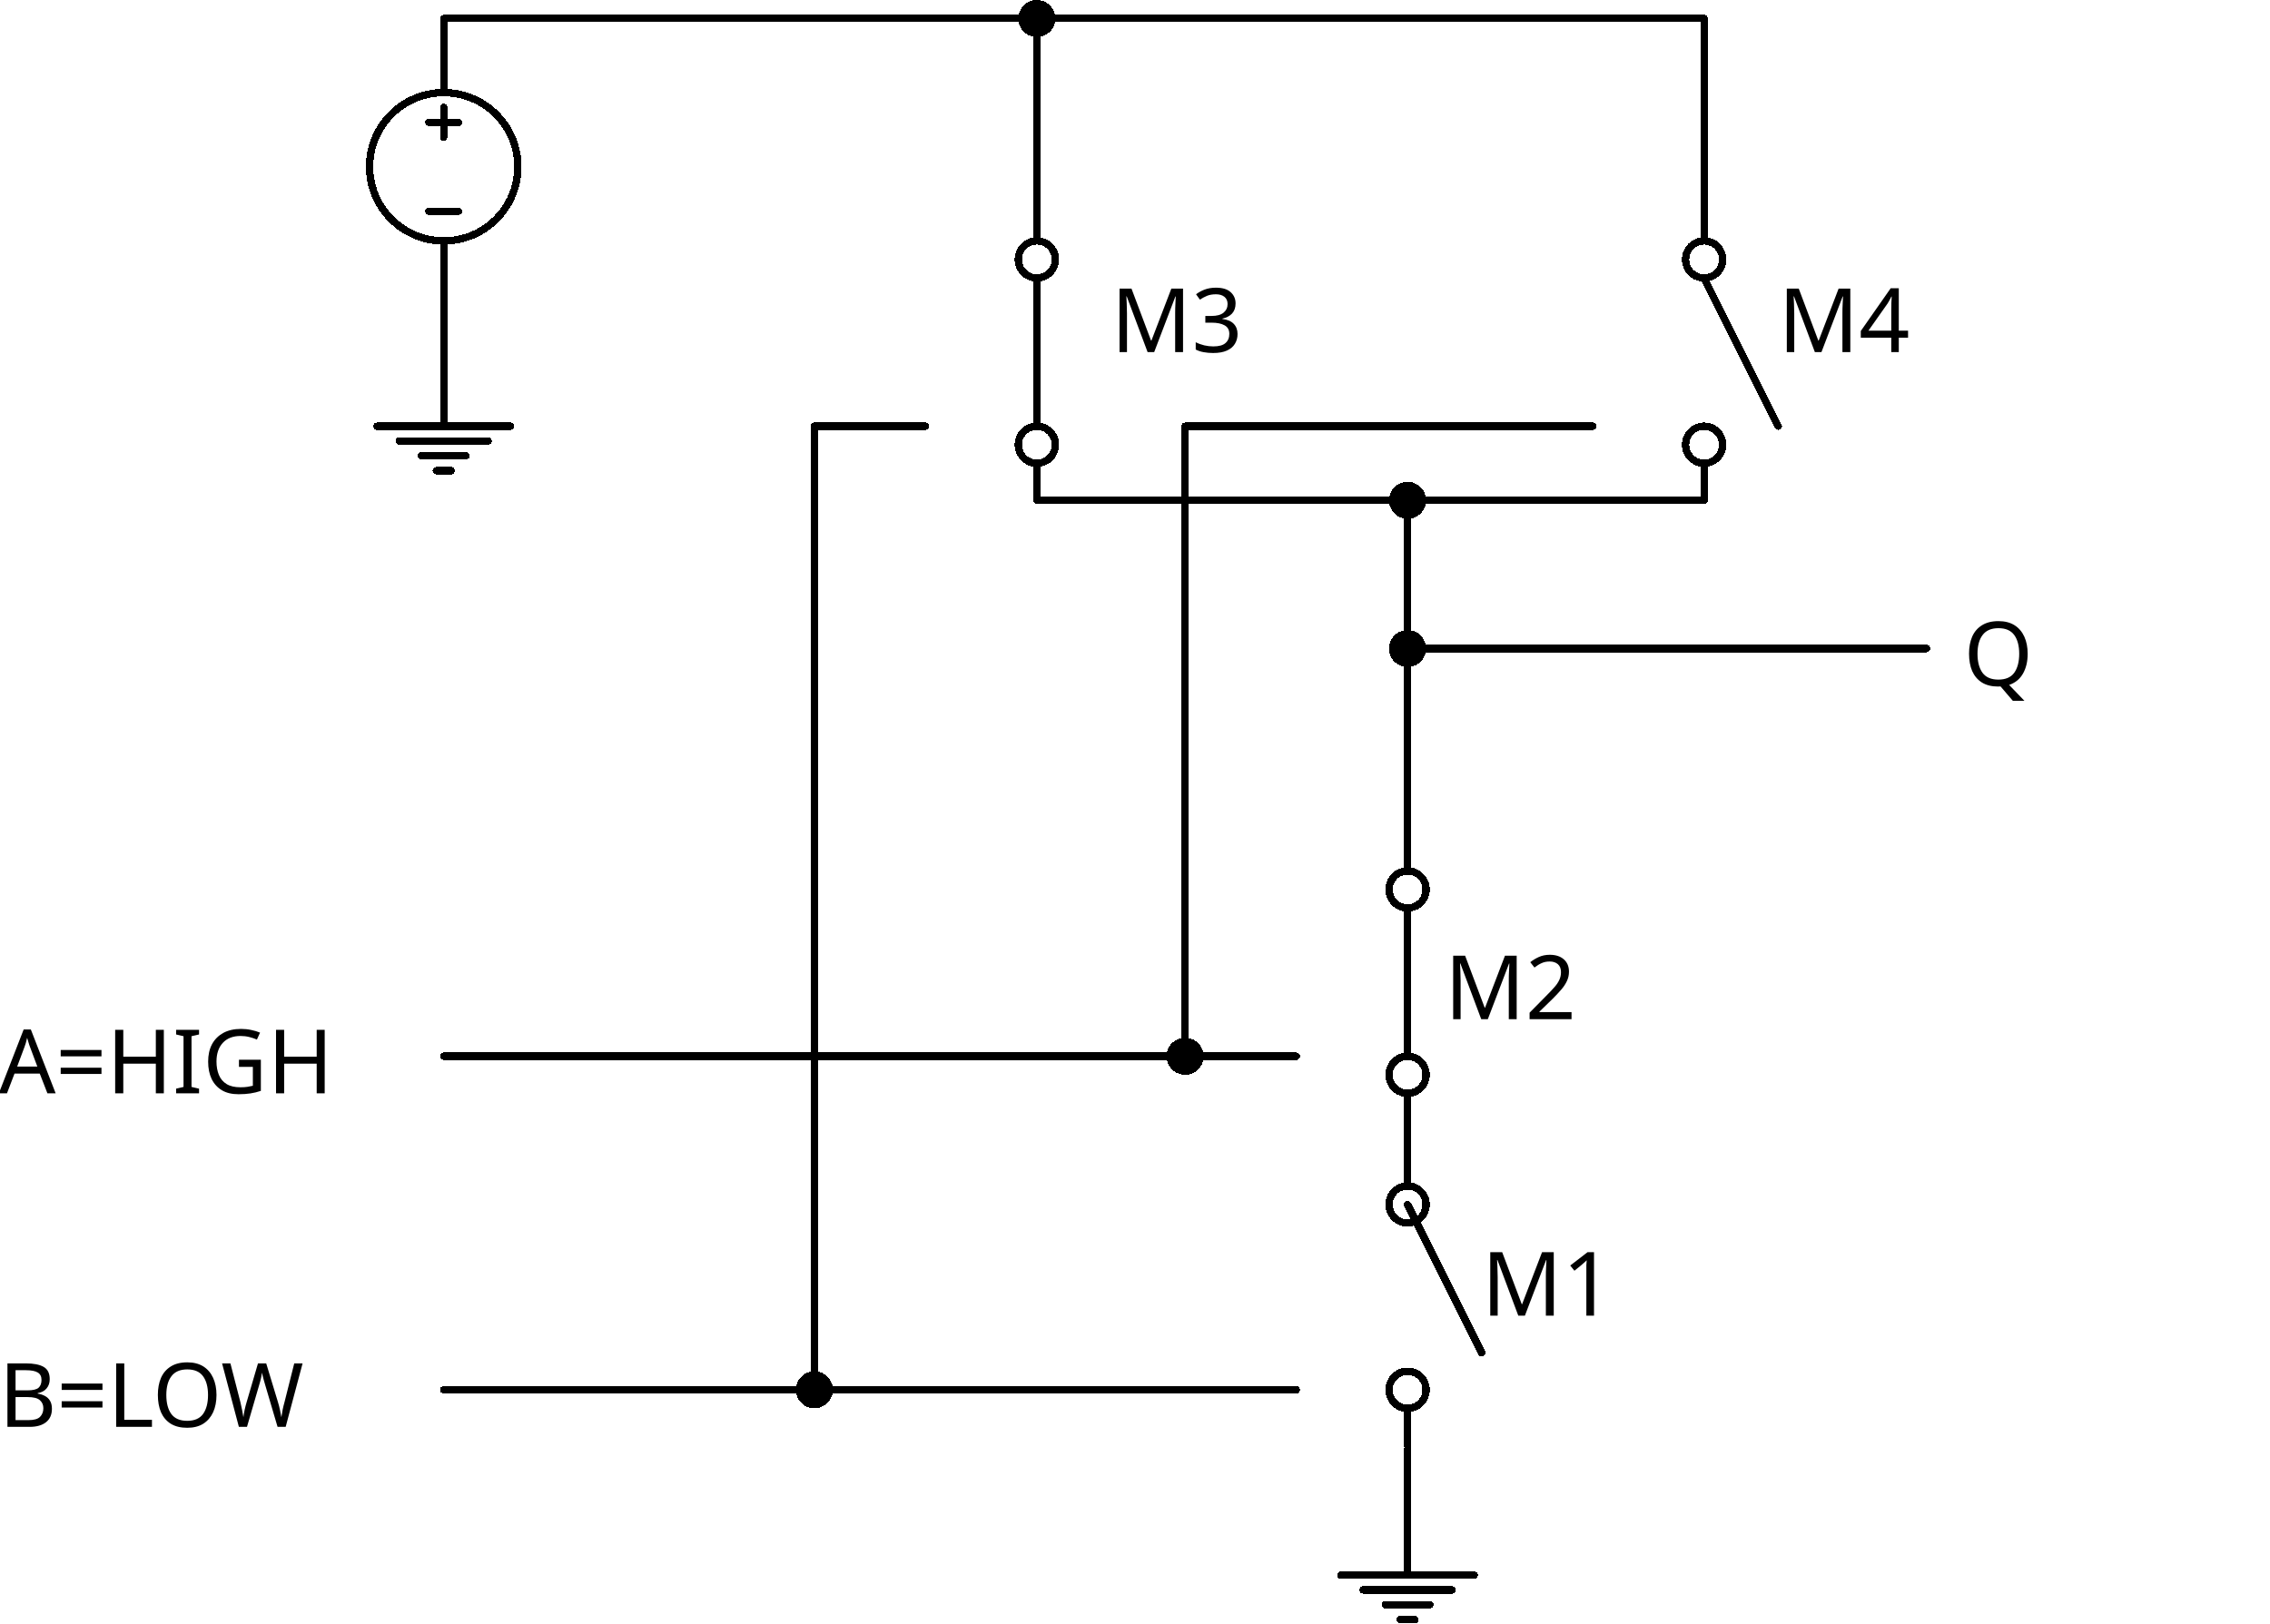
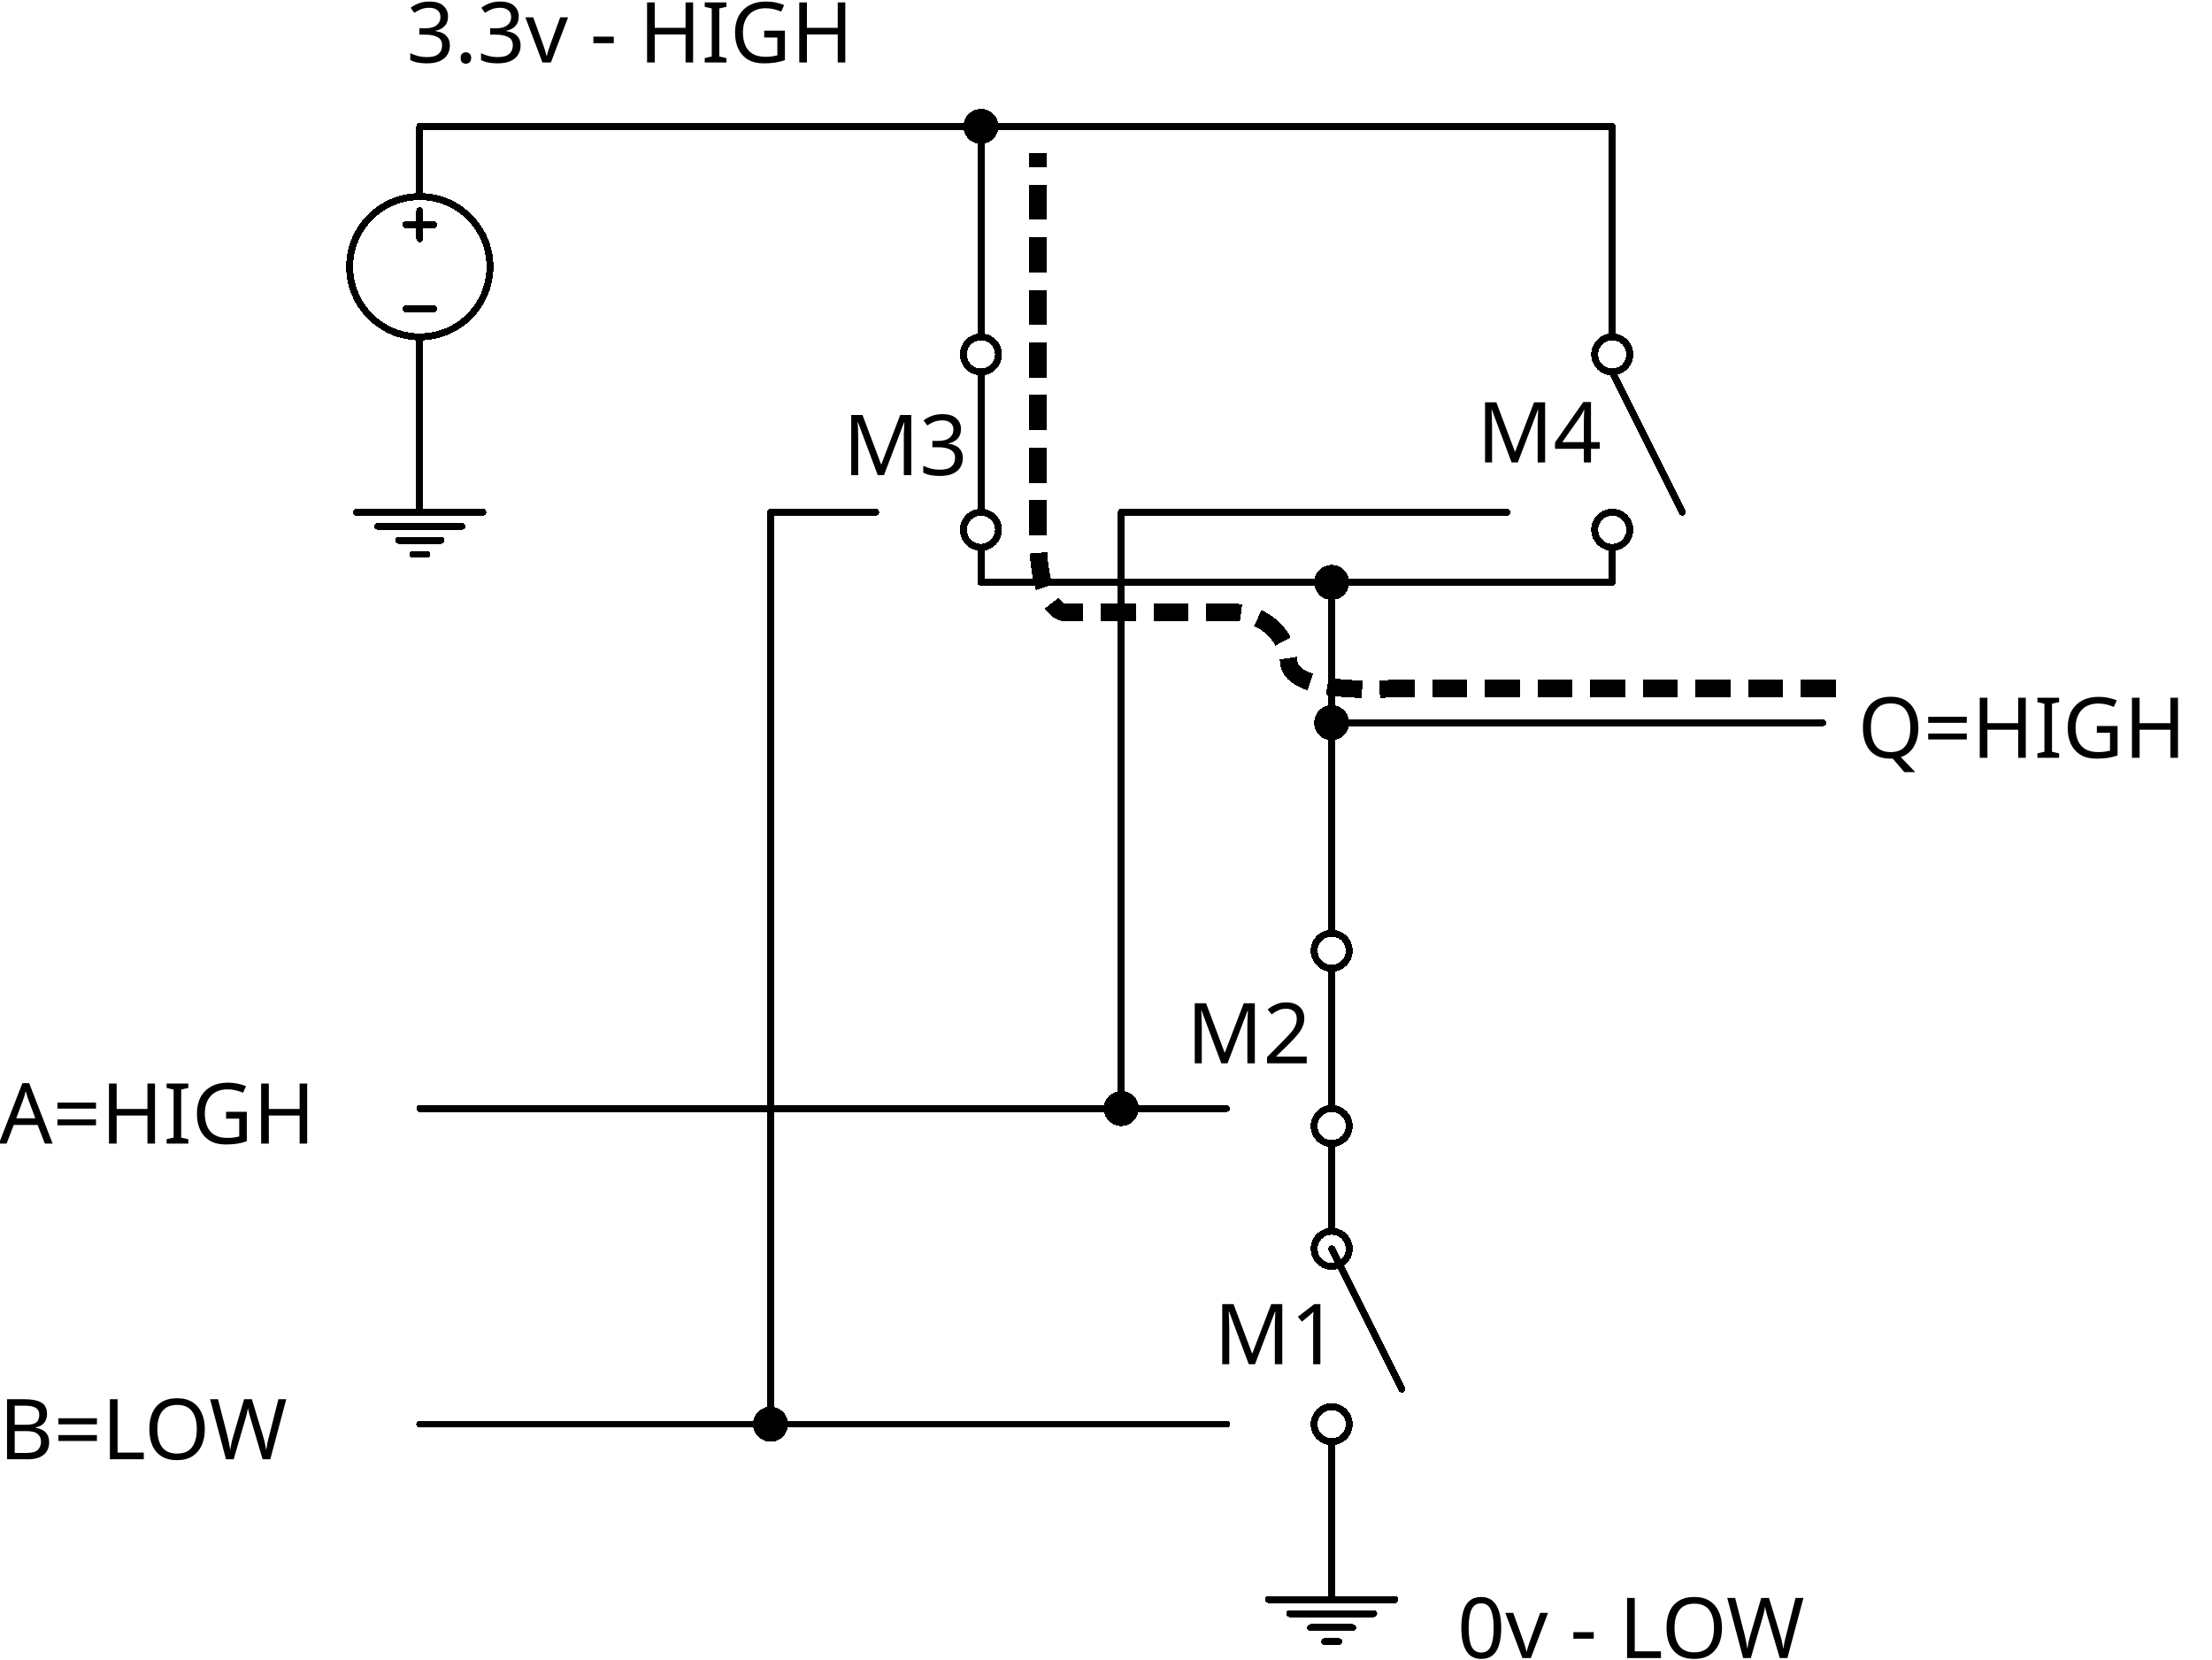
- <svg xmlns="http://www.w3.org/2000/svg" width="306.174" height="219" viewBox="-10 -816.4 306.174 219" version="1.1" id="svg13941">
+ <svg xmlns="http://www.w3.org/2000/svg" width="315.35" height="236.537" viewBox="-10 -816.4 315.35 236.537" version="1.1" id="svg13941">
  <defs id="defs13945" />
  <style type="text/css" id="style12930">
path, polyline, polygon {stroke-linejoin:round;}
rect, circle, ellipse, polyline, line, polygon, path {shape-rendering:crispEdges;}
</style>
-   <g c_etype="pinpart" c_shapetype="group" c_origin="550,-390" locked="0" id="gge1592" c_partid="part_annotation" transform="translate(-410.1523,-378.9)">
+   <g c_etype="pinpart" c_shapetype="group" c_origin="550,-390" locked="0" id="gge1592" c_partid="part_annotation" transform="translate(-439.8039,-358.6747)">
    <text style="font-size:12px;font-family:Verdana;text-anchor:start;fill:#000000" id="text13595" type="comment" dominant-baseline="" font-style="" font-weight="" font-size="9pt" y="-390" x="550">M3</text>
  </g>
-   <g c_etype="pinpart" c_shapetype="group" c_origin="640,-390" locked="0" id="gge1594" c_partid="part_annotation" transform="translate(-410.1523,-378.9)">
+   <g c_etype="pinpart" c_shapetype="group" c_origin="640,-390" locked="0" id="gge1594" c_partid="part_annotation" transform="translate(-439.4423,-360.4827)">
    <text style="font-size:12px;font-family:Verdana;text-anchor:start;fill:#000000" id="text13598" type="comment" dominant-baseline="" font-style="" font-weight="" font-size="9pt" y="-390" x="640">M4</text>
  </g>
-   <g c_etype="pinpart" c_shapetype="group" c_origin="595,-300" locked="0" id="gge1596" c_partid="part_annotation" transform="translate(-410.1523,-378.9)">
+   <g c_etype="pinpart" c_shapetype="group" c_origin="595,-300" locked="0" id="gge1596" c_partid="part_annotation" transform="translate(-435.8263,-364.822)">
    <text style="font-size:12px;font-family:Verdana;text-anchor:start;fill:#000000" id="text13601" type="comment" dominant-baseline="" font-style="" font-weight="" font-size="9pt" y="-300" x="595">M2</text>
  </g>
-   <g c_etype="pinpart" c_shapetype="group" c_origin="600,-260" locked="0" id="gge1598" c_partid="part_annotation" transform="translate(-410.1523,-378.9)">
+   <g c_etype="pinpart" c_shapetype="group" c_origin="600,-260" locked="0" id="gge1598" c_partid="part_annotation" transform="translate(-436.9111,-361.9291)">
    <text style="font-size:12px;font-family:Verdana;text-anchor:start;fill:#000000" id="text13604" type="comment" dominant-baseline="" font-style="" font-weight="" font-size="9pt" y="-260" x="600">M1</text>
  </g>
-   <polyline style="fill:none;stroke:#000000;stroke-width:1;stroke-linecap:round;stroke-linejoin:round;shape-rendering:crispEdges" locked="0" id="gge1600" points="630 -410 630 -435 540 -435" c_shapetype="line" c_etype="wire" transform="translate(-410.1523,-378.9)" />
-   <polyline style="fill:none;stroke:#000000;stroke-width:1;stroke-linecap:round;stroke-linejoin:round;shape-rendering:crispEdges" locked="0" id="gge1601" points="460 -395 460 -390" c_shapetype="line" c_etype="wire" transform="translate(-410.1523,-378.9)" />
-   <polyline style="fill:none;stroke:#000000;stroke-width:1;stroke-linecap:round;stroke-linejoin:round;shape-rendering:crispEdges" locked="0" id="gge1602" points="525 -380 510 -380 510 -250" c_shapetype="line" c_etype="wire" transform="translate(-410.1523,-378.9)" />
-   <polyline style="fill:none;stroke:#000000;stroke-width:1;stroke-linecap:round;stroke-linejoin:round;shape-rendering:crispEdges" locked="0" id="gge1603" points="540 -370 590 -370" c_shapetype="line" c_etype="wire" transform="translate(-410.1523,-378.9)" />
-   <polyline style="fill:none;stroke:#000000;stroke-width:1;stroke-linecap:round;stroke-linejoin:round;shape-rendering:crispEdges" locked="0" id="gge1604" points="590 -325 590 -335 590 -370 630 -370" c_shapetype="line" c_etype="wire" transform="translate(-410.1523,-378.9)" />
-   <polyline style="fill:none;stroke:#000000;stroke-width:1;stroke-linecap:round;stroke-linejoin:round;shape-rendering:crispEdges" locked="0" id="gge1605" points="575 -250 570 -250 550 -250 460 -250" c_shapetype="line" c_etype="wire" transform="translate(-410.1523,-378.9)" />
-   <g c_etype="pinpart" c_shapetype="group" c_origin="400,-245" locked="0" id="gge1606" c_partid="part_annotation" transform="translate(-410.1523,-378.9)">
+   <polyline style="fill:none;stroke:#000000;stroke-width:1;stroke-linecap:round;stroke-linejoin:round;shape-rendering:crispEdges" locked="0" id="gge1600" points="630 -410 630 -435 540 -435" c_shapetype="line" c_etype="wire" transform="translate(-410.1523,-363.3755)" />
+   <polyline style="fill:none;stroke:#000000;stroke-width:1;stroke-linecap:round;stroke-linejoin:round;shape-rendering:crispEdges" locked="0" id="gge1601" points="460 -395 460 -390" c_shapetype="line" c_etype="wire" transform="translate(-410.1523,-363.3755)" />
+   <polyline style="fill:none;stroke:#000000;stroke-width:1;stroke-linecap:round;stroke-linejoin:round;shape-rendering:crispEdges" locked="0" id="gge1602" points="525 -380 510 -380 510 -250" c_shapetype="line" c_etype="wire" transform="translate(-410.1523,-363.3755)" />
+   <polyline style="fill:none;stroke:#000000;stroke-width:1;stroke-linecap:round;stroke-linejoin:round;shape-rendering:crispEdges" locked="0" id="gge1603" points="540 -370 590 -370" c_shapetype="line" c_etype="wire" transform="translate(-410.1523,-363.3755)" />
+   <polyline style="fill:none;stroke:#000000;stroke-width:1;stroke-linecap:round;stroke-linejoin:round;shape-rendering:crispEdges" locked="0" id="gge1604" points="590 -325 590 -335 590 -370 630 -370" c_shapetype="line" c_etype="wire" transform="translate(-410.1523,-363.3755)" />
+   <polyline style="fill:none;stroke:#000000;stroke-width:1;stroke-linecap:round;stroke-linejoin:round;shape-rendering:crispEdges" locked="0" id="gge1605" points="575 -250 570 -250 550 -250 460 -250" c_shapetype="line" c_etype="wire" transform="translate(-410.1523,-363.3755)" />
+   <g c_etype="pinpart" c_shapetype="group" c_origin="400,-245" locked="0" id="gge1606" c_partid="part_annotation" transform="translate(-410.1523,-363.3755)">
    <text style="font-size:12px;font-family:Verdana;text-anchor:start;fill:#000000" id="text13613" type="comment" dominant-baseline="" font-style="" font-weight="" font-size="9pt" y="-245" x="400">B=LOW</text>
  </g>
-   <polyline style="fill:none;stroke:#000000;stroke-width:1;stroke-linecap:round;stroke-linejoin:round;shape-rendering:crispEdges" locked="0" id="gge1608" points="460 -435 540 -435 540 -410" c_shapetype="line" c_etype="wire" transform="translate(-410.1523,-378.9)" />
-   <g c_partid="part_annotation" id="gge1611" display="none" c_shapetype="group" style="display:none" transform="translate(-410.1523,-378.9)">
+   <polyline style="fill:none;stroke:#000000;stroke-width:1;stroke-linecap:round;stroke-linejoin:round;shape-rendering:crispEdges" locked="0" id="gge1608" points="460 -435 540 -435 540 -410" c_shapetype="line" c_etype="wire" transform="translate(-410.1523,-363.3755)" />
+   <g c_partid="part_annotation" id="gge1611" display="none" c_shapetype="group" style="display:none" transform="translate(-410.1523,-363.3755)">
    <text c_note="note_name" x="471.703" y="-402.859" font-size="7pt" font-weight="" font-style="" dominant-baseline="" id="text13617" style="font-size:9.333px;font-family:Arial;text-anchor:start;fill:#000000">1</text>
  </g>
-   <circle cx="49.848" cy="-793.9" id="gge1615" locked="0" r="10" style="fill:none;stroke:#000000;stroke-width:1;shape-rendering:crispEdges" />
-   <text style="font-size:9.333px;font-family:Verdana;text-anchor:end;display:none;fill:#000000" id="text13624" transform="rotate(-90)" display="none" c_pinname="1" font-size="7pt" y="49.848" x="801.9">1</text>
-   <text style="font-size:9.333px;font-family:Verdana;text-anchor:start;display:none;fill:#000000" id="text13626" transform="rotate(-90)" display="none" c_pinnumber="1" font-size="7pt" y="45.848" x="807.9">1</text>
-   <path style="fill:none;stroke:#000000;stroke-width:1;stroke-linejoin:round;shape-rendering:crispEdges" id="path13630" d="m 49.848,-803.9 v -10" />
-   <circle style="display:none;fill:none;stroke:#000000;stroke-width:1;shape-rendering:crispEdges" id="circle13632" display="none" r="3" cy="-826.9" cx="49.848" />
-   <path style="display:none;fill:none;stroke:#000000;stroke-width:1;stroke-linejoin:round;shape-rendering:crispEdges" id="path13634" display="none" d="m 46.848,-823.9 3,3 3,-3" />
-   <polyline points="458 -421 462 -421" id="gge1623" locked="0" style="fill:none;stroke:#000000;stroke-width:1;stroke-linecap:round;stroke-linejoin:round;shape-rendering:crispEdges" transform="translate(-410.1523,-378.9)" />
-   <polyline points="460 -423 460 -419" id="gge1624" locked="0" style="fill:none;stroke:#000000;stroke-width:1;stroke-linecap:round;stroke-linejoin:round;shape-rendering:crispEdges" transform="translate(-410.1523,-378.9)" />
-   <text style="font-size:9.333px;font-family:Verdana;text-anchor:start;display:none;fill:#000000" id="text13639" transform="rotate(-90)" display="none" c_pinname="2" font-size="7pt" y="49.848" x="787.9">2</text>
-   <text style="font-size:9.333px;font-family:Verdana;text-anchor:end;display:none;fill:#000000" id="text13641" transform="rotate(-90)" display="none" c_pinnumber="2" font-size="7pt" y="45.848" x="779.9">2</text>
-   <path style="fill:none;stroke:#000000;stroke-width:1;stroke-linejoin:round;shape-rendering:crispEdges" id="path13645" d="m 49.848,-783.9 v 10" />
-   <circle style="display:none;fill:none;stroke:#000000;stroke-width:1;shape-rendering:crispEdges" id="circle13647" display="none" r="3" cy="-760.9" cx="49.848" />
-   <path style="display:none;fill:none;stroke:#000000;stroke-width:1;stroke-linejoin:round;shape-rendering:crispEdges" id="path13649" display="none" d="m 52.848,-763.9 -3,-3 -3,3" />
-   <polyline points="462 -409 458 -409" id="gge1632" locked="0" style="fill:none;stroke:#000000;stroke-width:1;stroke-linecap:round;stroke-linejoin:round;shape-rendering:crispEdges" transform="translate(-410.1523,-378.9)" />
-   <g c_partid="part_annotation" id="gge1635" c_shapetype="group" transform="translate(-410.1523,-378.9)">
+   <circle cx="49.848" cy="-778.376" id="gge1615" locked="0" r="10" style="fill:none;stroke:#000000;stroke-width:1;shape-rendering:crispEdges" />
+   <text style="font-size:9.333px;font-family:Verdana;text-anchor:end;display:none;fill:#000000" id="text13624" transform="rotate(-90)" display="none" c_pinname="1" font-size="7pt" y="49.848" x="786.376">1</text>
+   <text style="font-size:9.333px;font-family:Verdana;text-anchor:start;display:none;fill:#000000" id="text13626" transform="rotate(-90)" display="none" c_pinnumber="1" font-size="7pt" y="45.848" x="792.376">1</text>
+   <path style="fill:none;stroke:#000000;stroke-width:1;stroke-linejoin:round;shape-rendering:crispEdges" id="path13630" d="m 49.848,-788.376 v -10" />
+   <circle style="display:none;fill:none;stroke:#000000;stroke-width:1;shape-rendering:crispEdges" id="circle13632" display="none" r="3" cy="-811.376" cx="49.848" />
+   <path style="display:none;fill:none;stroke:#000000;stroke-width:1;stroke-linejoin:round;shape-rendering:crispEdges" id="path13634" display="none" d="m 46.848,-808.376 3,3 3,-3" />
+   <polyline points="458 -421 462 -421" id="gge1623" locked="0" style="fill:none;stroke:#000000;stroke-width:1;stroke-linecap:round;stroke-linejoin:round;shape-rendering:crispEdges" transform="translate(-410.1523,-363.3755)" />
+   <polyline points="460 -423 460 -419" id="gge1624" locked="0" style="fill:none;stroke:#000000;stroke-width:1;stroke-linecap:round;stroke-linejoin:round;shape-rendering:crispEdges" transform="translate(-410.1523,-363.3755)" />
+   <text style="font-size:9.333px;font-family:Verdana;text-anchor:start;display:none;fill:#000000" id="text13639" transform="rotate(-90)" display="none" c_pinname="2" font-size="7pt" y="49.848" x="772.376">2</text>
+   <text style="font-size:9.333px;font-family:Verdana;text-anchor:end;display:none;fill:#000000" id="text13641" transform="rotate(-90)" display="none" c_pinnumber="2" font-size="7pt" y="45.848" x="764.376">2</text>
+   <path style="fill:none;stroke:#000000;stroke-width:1;stroke-linejoin:round;shape-rendering:crispEdges" id="path13645" d="m 49.848,-768.376 v 10" />
+   <circle style="display:none;fill:none;stroke:#000000;stroke-width:1;shape-rendering:crispEdges" id="circle13647" display="none" r="3" cy="-745.376" cx="49.848" />
+   <path style="display:none;fill:none;stroke:#000000;stroke-width:1;stroke-linejoin:round;shape-rendering:crispEdges" id="path13649" display="none" d="m 52.848,-748.376 -3,-3 -3,3" />
+   <polyline points="462 -409 458 -409" id="gge1632" locked="0" style="fill:none;stroke:#000000;stroke-width:1;stroke-linecap:round;stroke-linejoin:round;shape-rendering:crispEdges" transform="translate(-410.1523,-363.3755)" />
+   <g c_partid="part_annotation" id="gge1635" c_shapetype="group" transform="translate(-410.1523,-363.3755)">
    <text x="447" y="-364" font-size="9pt" c_note="note_netflag" display="none" id="text13656" style="font-size:12px;font-family:'Times New Roman';text-anchor:start;display:none;fill:#000000">GND</text>
  </g>
-   <polyline points="460 -380 460 -390" id="gge1637" locked="0" fill="transparent" style="stroke:#000000;stroke-width:1;stroke-linecap:round;stroke-linejoin:round;shape-rendering:crispEdges" transform="translate(-410.1523,-378.9)" />
-   <polyline points="451 -380 469 -380" id="gge1638" locked="0" fill="transparent" style="stroke:#000000;stroke-width:1;stroke-linecap:round;stroke-linejoin:round;shape-rendering:crispEdges" transform="translate(-410.1523,-378.9)" />
-   <polyline points="454 -378 466 -378" id="gge1639" locked="0" fill="transparent" style="stroke:#000000;stroke-width:1;stroke-linecap:round;stroke-linejoin:round;shape-rendering:crispEdges" transform="translate(-410.1523,-378.9)" />
-   <polyline points="457 -376 463 -376" id="gge1640" locked="0" fill="transparent" style="stroke:#000000;stroke-width:1;stroke-linecap:round;stroke-linejoin:round;shape-rendering:crispEdges" transform="translate(-410.1523,-378.9)" />
-   <polyline points="459 -374 461 -374" id="gge1641" locked="0" fill="transparent" style="stroke:#000000;stroke-width:1;stroke-linecap:round;stroke-linejoin:round;shape-rendering:crispEdges" transform="translate(-410.1523,-378.9)" />
-   <polyline style="fill:none;stroke:#000000;stroke-width:1;stroke-linecap:round;stroke-linejoin:round;shape-rendering:crispEdges" locked="0" id="gge1642" points="615 -380 610 -380 590 -380 560 -380 560 -295 460 -295" c_shapetype="line" c_etype="wire" transform="translate(-410.1523,-378.9)" />
-   <g c_partid="part_annotation" id="gge1645" c_shapetype="group" transform="translate(-410.1523,-378.9)">
+   <polyline points="460 -380 460 -390" id="gge1637" locked="0" fill="transparent" style="stroke:#000000;stroke-width:1;stroke-linecap:round;stroke-linejoin:round;shape-rendering:crispEdges" transform="translate(-410.1523,-363.3755)" />
+   <polyline points="451 -380 469 -380" id="gge1638" locked="0" fill="transparent" style="stroke:#000000;stroke-width:1;stroke-linecap:round;stroke-linejoin:round;shape-rendering:crispEdges" transform="translate(-410.1523,-363.3755)" />
+   <polyline points="454 -378 466 -378" id="gge1639" locked="0" fill="transparent" style="stroke:#000000;stroke-width:1;stroke-linecap:round;stroke-linejoin:round;shape-rendering:crispEdges" transform="translate(-410.1523,-363.3755)" />
+   <polyline points="457 -376 463 -376" id="gge1640" locked="0" fill="transparent" style="stroke:#000000;stroke-width:1;stroke-linecap:round;stroke-linejoin:round;shape-rendering:crispEdges" transform="translate(-410.1523,-363.3755)" />
+   <polyline points="459 -374 461 -374" id="gge1641" locked="0" fill="transparent" style="stroke:#000000;stroke-width:1;stroke-linecap:round;stroke-linejoin:round;shape-rendering:crispEdges" transform="translate(-410.1523,-363.3755)" />
+   <polyline style="fill:none;stroke:#000000;stroke-width:1;stroke-linecap:round;stroke-linejoin:round;shape-rendering:crispEdges" locked="0" id="gge1642" points="615 -380 610 -380 590 -380 560 -380 560 -295 460 -295" c_shapetype="line" c_etype="wire" transform="translate(-410.1523,-363.3755)" />
+   <g c_partid="part_annotation" id="gge1645" c_shapetype="group" transform="translate(-410.1523,-363.3755)">
    <text x="577" y="-209" font-size="9pt" c_note="note_netflag" display="none" id="text13668" style="font-size:12px;font-family:'Times New Roman';text-anchor:start;display:none;fill:#000000">GND</text>
  </g>
-   <polyline points="590 -225 590 -235" id="gge1647" locked="0" fill="transparent" style="stroke:#000000;stroke-width:1;stroke-linecap:round;stroke-linejoin:round;shape-rendering:crispEdges" transform="translate(-410.1523,-378.9)" />
-   <polyline points="581 -225 599 -225" id="gge1648" locked="0" fill="transparent" style="stroke:#000000;stroke-width:1;stroke-linecap:round;stroke-linejoin:round;shape-rendering:crispEdges" transform="translate(-410.1523,-378.9)" />
-   <polyline points="584 -223 596 -223" id="gge1649" locked="0" fill="transparent" style="stroke:#000000;stroke-width:1;stroke-linecap:round;stroke-linejoin:round;shape-rendering:crispEdges" transform="translate(-410.1523,-378.9)" />
-   <polyline points="587 -221 593 -221" id="gge1650" locked="0" fill="transparent" style="stroke:#000000;stroke-width:1;stroke-linecap:round;stroke-linejoin:round;shape-rendering:crispEdges" transform="translate(-410.1523,-378.9)" />
-   <polyline points="589 -219 591 -219" id="gge1651" locked="0" fill="transparent" style="stroke:#000000;stroke-width:1;stroke-linecap:round;stroke-linejoin:round;shape-rendering:crispEdges" transform="translate(-410.1523,-378.9)" />
-   <g c_etype="pinpart" c_shapetype="group" c_origin="400,-290" locked="0" id="gge1652" c_partid="part_annotation" transform="translate(-410.1523,-378.9)">
+   <polyline points="590 -225 590 -235" id="gge1647" locked="0" fill="transparent" style="stroke:#000000;stroke-width:1;stroke-linecap:round;stroke-linejoin:round;shape-rendering:crispEdges" transform="translate(-410.1523,-363.3755)" />
+   <polyline points="581 -225 599 -225" id="gge1648" locked="0" fill="transparent" style="stroke:#000000;stroke-width:1;stroke-linecap:round;stroke-linejoin:round;shape-rendering:crispEdges" transform="translate(-410.1523,-363.3755)" />
+   <polyline points="584 -223 596 -223" id="gge1649" locked="0" fill="transparent" style="stroke:#000000;stroke-width:1;stroke-linecap:round;stroke-linejoin:round;shape-rendering:crispEdges" transform="translate(-410.1523,-363.3755)" />
+   <polyline points="587 -221 593 -221" id="gge1650" locked="0" fill="transparent" style="stroke:#000000;stroke-width:1;stroke-linecap:round;stroke-linejoin:round;shape-rendering:crispEdges" transform="translate(-410.1523,-363.3755)" />
+   <polyline points="589 -219 591 -219" id="gge1651" locked="0" fill="transparent" style="stroke:#000000;stroke-width:1;stroke-linecap:round;stroke-linejoin:round;shape-rendering:crispEdges" transform="translate(-410.1523,-363.3755)" />
+   <g c_etype="pinpart" c_shapetype="group" c_origin="400,-290" locked="0" id="gge1652" c_partid="part_annotation" transform="translate(-410.1523,-363.3755)">
    <text style="font-size:12px;font-family:Verdana;text-anchor:start;fill:#000000" id="text13677" type="comment" dominant-baseline="" font-style="" font-weight="" font-size="9pt" y="-290" x="400">A=HIGH</text>
  </g>
-   <g c_etype="pinpart" c_shapetype="group" c_origin="665,-345" locked="0" id="gge1654" c_partid="part_annotation" transform="translate(-410.1523,-378.9)">
-     <text style="font-size:12px;font-family:Verdana;text-anchor:start;fill:#000000" id="text13680" type="comment" dominant-baseline="" font-style="" font-weight="" font-size="9pt" y="-345" x="665">Q</text>
+   <g c_etype="pinpart" c_shapetype="group" c_origin="665,-345" locked="0" id="gge1654" c_partid="part_annotation" transform="translate(-410.1523,-363.3755)">
+     <text style="font-size:12px;font-family:Verdana;text-anchor:start;fill:#000000" id="text13680" type="comment" dominant-baseline="" font-style="" font-weight="" font-size="9pt" y="-345" x="665">Q=HIGH</text>
  </g>
-   <polyline style="fill:none;stroke:#000000;stroke-width:1;stroke-linecap:round;stroke-linejoin:round;shape-rendering:crispEdges" locked="0" id="gge1656" points="590 -315 590 -295" c_shapetype="line" c_etype="wire" transform="translate(-410.1523,-378.9)" />
-   <polyline style="fill:none;stroke:#000000;stroke-width:1;stroke-linecap:round;stroke-linejoin:round;shape-rendering:crispEdges" locked="0" id="gge1657" points="590 -242.5 590 -247.5" c_shapetype="line" c_etype="wire" transform="translate(-410.1523,-378.9)" />
-   <polyline style="fill:none;stroke:#000000;stroke-width:1;stroke-linecap:round;stroke-linejoin:round;shape-rendering:crispEdges" locked="0" id="gge1658" points="590 -277.5 590 -290" c_shapetype="line" c_etype="wire" transform="translate(-410.1523,-378.9)" />
-   <circle style="fill:none;stroke:#000000;stroke-width:1;shape-rendering:crispEdges" r="2.5" c_shapetype="line" locked="0" id="gge1659" cy="-628.9" cx="179.848" />
-   <circle style="fill:none;stroke:#000000;stroke-width:1;shape-rendering:crispEdges" r="2.5" c_shapetype="line" locked="0" id="gge1660" cy="-653.9" cx="179.848" />
-   <circle style="fill:none;stroke:#000000;stroke-width:1;shape-rendering:crispEdges" r="2.5" c_shapetype="line" locked="0" id="gge1661" cy="-696.4" cx="179.848" />
-   <circle style="fill:none;stroke:#000000;stroke-width:1;shape-rendering:crispEdges" r="2.5" c_shapetype="line" locked="0" id="gge1662" cy="-671.4" cx="179.848" />
-   <polyline style="fill:none;stroke:#000000;stroke-width:1;stroke-linecap:round;stroke-linejoin:round;shape-rendering:crispEdges" locked="0" id="gge1663" points="590 -320 590 -325" c_shapetype="line" c_etype="wire" transform="translate(-410.1523,-378.9)" />
-   <polyline style="fill:none;stroke:#000000;stroke-width:1;stroke-linecap:round;stroke-linejoin:round;shape-rendering:crispEdges" locked="0" id="gge1664" points="540 -400 540 -380" c_shapetype="line" c_etype="wire" transform="translate(-410.1523,-378.9)" />
-   <polyline style="fill:none;stroke:#000000;stroke-width:1;stroke-linecap:round;stroke-linejoin:round;shape-rendering:crispEdges" locked="0" id="gge1665" points="590 -235 590 -242" c_shapetype="line" c_etype="wire" transform="translate(-410.1523,-378.9)" />
-   <polyline style="fill:none;stroke:#000000;stroke-width:1;stroke-linecap:round;stroke-linejoin:round;shape-rendering:crispEdges" locked="0" id="gge1666" points="660 -350 590 -350" c_shapetype="line" c_etype="wire" transform="translate(-410.1523,-378.9)" />
-   <polyline style="fill:none;stroke:#000000;stroke-width:1;stroke-linecap:round;stroke-linejoin:round;shape-rendering:crispEdges" locked="0" id="gge1667" points="575 -295 570 -295 560 -295" c_shapetype="line" c_etype="wire" transform="translate(-410.1523,-378.9)" />
-   <polyline style="fill:none;stroke:#000000;stroke-width:1;stroke-linecap:round;stroke-linejoin:round;shape-rendering:crispEdges" c_shapetype="line" locked="0" id="gge1668" points="590 -275 600 -255" transform="translate(-410.1523,-378.9)" />
-   <circle style="fill:none;stroke:#000000;stroke-width:1;shape-rendering:crispEdges" r="2.5" c_shapetype="line" locked="0" id="gge1669" cy="-781.4" cx="129.848" />
-   <circle style="fill:none;stroke:#000000;stroke-width:1;shape-rendering:crispEdges" r="2.5" c_shapetype="line" locked="0" id="gge1670" cy="-756.4" cx="129.848" />
-   <polyline style="fill:none;stroke:#000000;stroke-width:1;stroke-linecap:round;stroke-linejoin:round;shape-rendering:crispEdges" locked="0" id="gge1671" points="540 -405 540 -410" c_shapetype="line" c_etype="wire" transform="translate(-410.1523,-378.9)" />
-   <polyline style="fill:none;stroke:#000000;stroke-width:1;stroke-linecap:round;stroke-linejoin:round;shape-rendering:crispEdges" locked="0" id="gge1672" points="540 -370 540 -375" c_shapetype="line" c_etype="wire" transform="translate(-410.1523,-378.9)" />
-   <polyline style="fill:none;stroke:#000000;stroke-width:1;stroke-linecap:round;stroke-linejoin:round;shape-rendering:crispEdges" c_shapetype="line" locked="0" id="gge1673" points="630 -400 640 -380" transform="translate(-410.1523,-378.9)" />
-   <circle style="fill:none;stroke:#000000;stroke-width:1;shape-rendering:crispEdges" r="2.5" c_shapetype="line" locked="0" id="gge1674" cy="-781.4" cx="219.848" />
-   <circle style="fill:none;stroke:#000000;stroke-width:1;shape-rendering:crispEdges" r="2.5" c_shapetype="line" locked="0" id="gge1675" cy="-756.4" cx="219.848" />
-   <polyline style="fill:none;stroke:#000000;stroke-width:1;stroke-linecap:round;stroke-linejoin:round;shape-rendering:crispEdges" locked="0" id="gge1676" points="630 -405 630 -410" c_shapetype="line" c_etype="wire" transform="translate(-410.1523,-378.9)" />
-   <polyline style="fill:none;stroke:#000000;stroke-width:1;stroke-linecap:round;stroke-linejoin:round;shape-rendering:crispEdges" locked="0" id="gge1677" points="630 -370 630 -375" c_shapetype="line" c_etype="wire" transform="translate(-410.1523,-378.9)" />
-   <g c_shapetype="group" locked="0" id="gge1577" c_origin="540,-435" c_etype="pinpart" c_partid="part_junction" transform="translate(-410.1523,-378.9)">
+   <polyline style="fill:none;stroke:#000000;stroke-width:1;stroke-linecap:round;stroke-linejoin:round;shape-rendering:crispEdges" locked="0" id="gge1656" points="590 -315 590 -295" c_shapetype="line" c_etype="wire" transform="translate(-410.1523,-363.3755)" />
+   <polyline style="fill:none;stroke:#000000;stroke-width:1;stroke-linecap:round;stroke-linejoin:round;shape-rendering:crispEdges" locked="0" id="gge1657" points="590 -242.5 590 -247.5" c_shapetype="line" c_etype="wire" transform="translate(-410.1523,-363.3755)" />
+   <polyline style="fill:none;stroke:#000000;stroke-width:1;stroke-linecap:round;stroke-linejoin:round;shape-rendering:crispEdges" locked="0" id="gge1658" points="590 -277.5 590 -290" c_shapetype="line" c_etype="wire" transform="translate(-410.1523,-363.3755)" />
+   <circle style="fill:none;stroke:#000000;stroke-width:1;shape-rendering:crispEdges" r="2.5" c_shapetype="line" locked="0" id="gge1659" cy="-613.376" cx="179.848" />
+   <circle style="fill:none;stroke:#000000;stroke-width:1;shape-rendering:crispEdges" r="2.5" c_shapetype="line" locked="0" id="gge1660" cy="-638.376" cx="179.848" />
+   <circle style="fill:none;stroke:#000000;stroke-width:1;shape-rendering:crispEdges" r="2.5" c_shapetype="line" locked="0" id="gge1661" cy="-680.876" cx="179.848" />
+   <circle style="fill:none;stroke:#000000;stroke-width:1;shape-rendering:crispEdges" r="2.5" c_shapetype="line" locked="0" id="gge1662" cy="-655.876" cx="179.848" />
+   <polyline style="fill:none;stroke:#000000;stroke-width:1;stroke-linecap:round;stroke-linejoin:round;shape-rendering:crispEdges" locked="0" id="gge1663" points="590 -320 590 -325" c_shapetype="line" c_etype="wire" transform="translate(-410.1523,-363.3755)" />
+   <polyline style="fill:none;stroke:#000000;stroke-width:1;stroke-linecap:round;stroke-linejoin:round;shape-rendering:crispEdges" locked="0" id="gge1664" points="540 -400 540 -380" c_shapetype="line" c_etype="wire" transform="translate(-410.1523,-363.3755)" />
+   <polyline style="fill:none;stroke:#000000;stroke-width:1;stroke-linecap:round;stroke-linejoin:round;shape-rendering:crispEdges" locked="0" id="gge1665" points="590 -235 590 -242" c_shapetype="line" c_etype="wire" transform="translate(-410.1523,-363.3755)" />
+   <polyline style="fill:none;stroke:#000000;stroke-width:1;stroke-linecap:round;stroke-linejoin:round;shape-rendering:crispEdges" locked="0" id="gge1666" points="660 -350 590 -350" c_shapetype="line" c_etype="wire" transform="translate(-410.1523,-363.3755)" />
+   <polyline style="fill:none;stroke:#000000;stroke-width:1;stroke-linecap:round;stroke-linejoin:round;shape-rendering:crispEdges" locked="0" id="gge1667" points="575 -295 570 -295 560 -295" c_shapetype="line" c_etype="wire" transform="translate(-410.1523,-363.3755)" />
+   <polyline style="fill:none;stroke:#000000;stroke-width:1;stroke-linecap:round;stroke-linejoin:round;shape-rendering:crispEdges" c_shapetype="line" locked="0" id="gge1668" points="590 -275 600 -255" transform="translate(-410.1523,-363.3755)" />
+   <circle style="fill:none;stroke:#000000;stroke-width:1;shape-rendering:crispEdges" r="2.5" c_shapetype="line" locked="0" id="gge1669" cy="-765.876" cx="129.848" />
+   <circle style="fill:none;stroke:#000000;stroke-width:1;shape-rendering:crispEdges" r="2.5" c_shapetype="line" locked="0" id="gge1670" cy="-740.876" cx="129.848" />
+   <polyline style="fill:none;stroke:#000000;stroke-width:1;stroke-linecap:round;stroke-linejoin:round;shape-rendering:crispEdges" locked="0" id="gge1671" points="540 -405 540 -410" c_shapetype="line" c_etype="wire" transform="translate(-410.1523,-363.3755)" />
+   <polyline style="fill:none;stroke:#000000;stroke-width:1;stroke-linecap:round;stroke-linejoin:round;shape-rendering:crispEdges" locked="0" id="gge1672" points="540 -370 540 -375" c_shapetype="line" c_etype="wire" transform="translate(-410.1523,-363.3755)" />
+   <polyline style="fill:none;stroke:#000000;stroke-width:1;stroke-linecap:round;stroke-linejoin:round;shape-rendering:crispEdges" c_shapetype="line" locked="0" id="gge1673" points="630 -400 640 -380" transform="translate(-410.1523,-363.3755)" />
+   <circle style="fill:none;stroke:#000000;stroke-width:1;shape-rendering:crispEdges" r="2.5" c_shapetype="line" locked="0" id="gge1674" cy="-765.876" cx="219.848" />
+   <circle style="fill:none;stroke:#000000;stroke-width:1;shape-rendering:crispEdges" r="2.5" c_shapetype="line" locked="0" id="gge1675" cy="-740.876" cx="219.848" />
+   <polyline style="fill:none;stroke:#000000;stroke-width:1;stroke-linecap:round;stroke-linejoin:round;shape-rendering:crispEdges" locked="0" id="gge1676" points="630 -405 630 -410" c_shapetype="line" c_etype="wire" transform="translate(-410.1523,-363.3755)" />
+   <polyline style="fill:none;stroke:#000000;stroke-width:1;stroke-linecap:round;stroke-linejoin:round;shape-rendering:crispEdges" locked="0" id="gge1677" points="630 -370 630 -375" c_shapetype="line" c_etype="wire" transform="translate(-410.1523,-363.3755)" />
+   <g c_shapetype="group" locked="0" id="gge1577" c_origin="540,-435" c_etype="pinpart" c_partid="part_junction" transform="translate(-410.1523,-363.3755)">
    <circle style="fill:#4f4f4f;stroke:none;shape-rendering:crispEdges" id="circle13915" r="2" cy="-435" cx="540" class="pindot" c_pindot="true" />
    <circle style="fill:#000000;stroke-width:1;shape-rendering:crispEdges" id="circle13917" r="2.5" cy="-435" cx="540" />
  </g>
-   <g c_shapetype="group" locked="0" id="gge1580" c_origin="590,-370" c_etype="pinpart" c_partid="part_junction" transform="translate(-410.1523,-378.9)">
+   <g c_shapetype="group" locked="0" id="gge1580" c_origin="590,-370" c_etype="pinpart" c_partid="part_junction" transform="translate(-410.1523,-363.3755)">
    <circle style="fill:#4f4f4f;stroke:none;shape-rendering:crispEdges" id="circle13920" r="2" cy="-370" cx="590" class="pindot" c_pindot="true" />
    <circle style="fill:#000000;stroke-width:1;shape-rendering:crispEdges" id="circle13922" r="2.5" cy="-370" cx="590" />
  </g>
-   <g c_shapetype="group" locked="0" id="gge1583" c_origin="510,-250" c_etype="pinpart" c_partid="part_junction" transform="translate(-410.1523,-378.9)">
+   <g c_shapetype="group" locked="0" id="gge1583" c_origin="510,-250" c_etype="pinpart" c_partid="part_junction" transform="translate(-410.1523,-363.3755)">
    <circle style="fill:#4f4f4f;stroke:none;shape-rendering:crispEdges" id="circle13925" r="2" cy="-250" cx="510" class="pindot" c_pindot="true" />
    <circle style="fill:#000000;stroke-width:1;shape-rendering:crispEdges" id="circle13927" r="2.5" cy="-250" cx="510" />
  </g>
-   <g c_shapetype="group" locked="0" id="gge1586" c_origin="590,-350" c_etype="pinpart" c_partid="part_junction" transform="translate(-410.1523,-378.9)">
+   <g c_shapetype="group" locked="0" id="gge1586" c_origin="590,-350" c_etype="pinpart" c_partid="part_junction" transform="translate(-410.1523,-363.3755)">
    <circle style="fill:#4f4f4f;stroke:none;shape-rendering:crispEdges" id="circle13930" r="2" cy="-350" cx="590" class="pindot" c_pindot="true" />
    <circle style="fill:#000000;stroke-width:1;shape-rendering:crispEdges" id="circle13932" r="2.5" cy="-350" cx="590" />
  </g>
-   <g c_shapetype="group" locked="0" id="gge1589" c_origin="560,-295" c_etype="pinpart" c_partid="part_junction" transform="translate(-410.1523,-378.9)">
+   <g c_shapetype="group" locked="0" id="gge1589" c_origin="560,-295" c_etype="pinpart" c_partid="part_junction" transform="translate(-410.1523,-363.3755)">
    <circle style="fill:#4f4f4f;stroke:none;shape-rendering:crispEdges" id="circle13935" r="2" cy="-295" cx="560" class="pindot" c_pindot="true" />
    <circle style="fill:#000000;stroke-width:1;shape-rendering:crispEdges" id="circle13937" r="2.5" cy="-295" cx="560" />
  </g>
+   <text xml:space="preserve" style="font-style:normal;font-weight:normal;font-size:21.333px;line-height:1.25;font-family:sans-serif;letter-spacing:0px;word-spacing:0px;fill:#000000;fill-opacity:1;stroke:none" x="47.951" y="-807.494" id="text1972">
+     <tspan id="tspan1970" x="47.951" y="-807.494" style="font-size:12px">3.3v - HIGH</tspan>
+   </text>
+   <text xml:space="preserve" style="font-style:normal;font-weight:normal;font-size:21.333px;line-height:1.25;font-family:sans-serif;letter-spacing:0px;word-spacing:0px;fill:#000000;fill-opacity:1;stroke:none" x="197.739" y="-580.044" id="text1980">
+     <tspan id="tspan1978" x="197.739" y="-580.044" style="font-size:12px">0v - LOW</tspan>
+   </text>
+   <path style="fill:none;stroke:#000000;stroke-width:2.5;stroke-linecap:butt;stroke-linejoin:miter;stroke-miterlimit:4;stroke-dasharray:5, 2.5;stroke-dashoffset:0;stroke-opacity:1;shape-rendering:crispEdges" d="m 251.693,-718.218 h -63.586 c 0,0 -14.059,0.959 -14.379,-3.834 -0.32,-4.793 -4.793,-7.03 -7.669,-7.03 -2.876,0 -24.284,0 -24.284,0 0,0 -3.834,0 -3.834,-11.503 0,-11.503 0,-54 0,-54" id="path6103" />
</svg>
